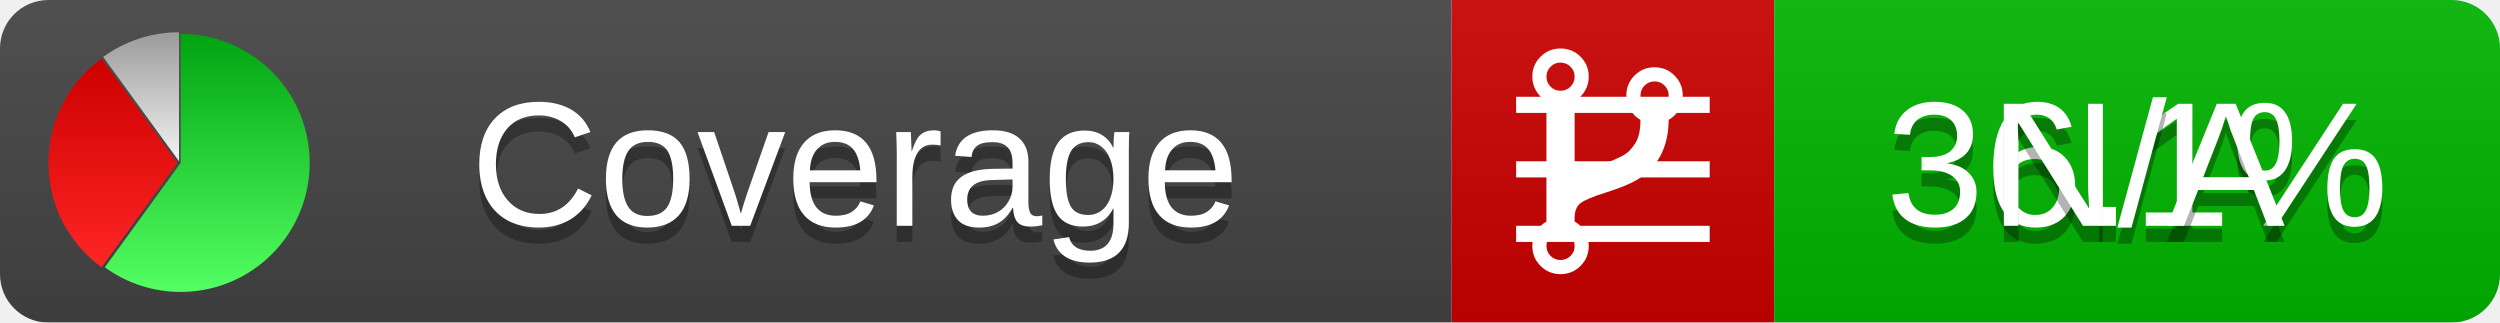
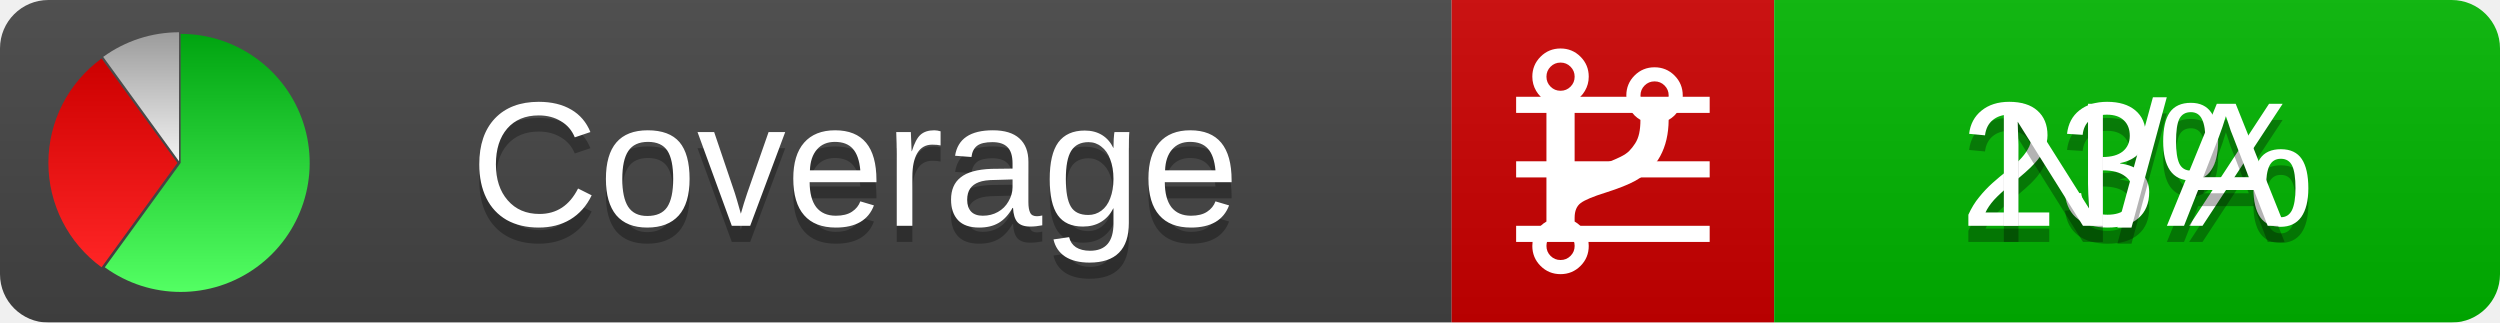
<svg xmlns="http://www.w3.org/2000/svg" xmlns:xlink="http://www.w3.org/1999/xlink" width="155" height="20">
  <style type="text/css">
          
            @keyframes fadeout {
              0 % { visibility: visible; opacity: 1; }
              40% { visibility: visible; opacity: 1; }
              50% { visibility: hidden; opacity: 0; }
              90% { visibility: hidden; opacity: 0; }
              100% { visibility: visible; opacity: 1; }
            }
            @keyframes fadein {
              0% { visibility: hidden; opacity: 0; }
              40% { visibility: hidden; opacity: 0; }
              50% { visibility: visible; opacity: 1; }
              90% { visibility: visible; opacity: 1; }
              100% { visibility: hidden; opacity: 0; }
            }
            .linecoverage {
                animation-duration: 10s;
                animation-name: fadeout;
                animation-iteration-count: infinite;
            }
            .branchcoverage {
                animation-duration: 10s;
                animation-name: fadein;
                animation-iteration-count: infinite;
            }
          
    </style>
  <defs>
    <linearGradient id="gradient" x2="0" y2="100%">
      <stop offset="0" stop-color="#bbb" stop-opacity=".1" />
      <stop offset="1" stop-opacity=".1" />
    </linearGradient>
    <linearGradient id="green" x2="0" y2="100%">
      <stop offset="0" stop-color="#00A410" />
      <stop offset="1" stop-color="#53FF63" />
    </linearGradient>
    <linearGradient id="red" x2="0" y2="100%">
      <stop offset="0" stop-color="#C00" />
      <stop offset="1" stop-color="#FF2525" />
    </linearGradient>
    <linearGradient id="gray" x2="0" y2="100%">
      <stop offset="0" stop-color="#9B9B9B" />
      <stop offset="1" stop-color="#F3F3F3" />
    </linearGradient>
    <mask id="mask">
      <rect width="155" height="20" rx="3" fill="#fff" />
    </mask>
    <g id="icon">
      <path style="fill:url(#green);" d="M205,202.5 l0,-200 a200,200 0 1,1 -117.558,361.803 z" />
      <path style="fill:url(#red);" d="M200,202.5 l-117.558,161.803 a200,200 0 0,1 0,-323.607 z" />
      <path style="fill:url(#gray);" d="M202.5,200 l-117.558,-161.803 a200,200 0 0,1 117.558,-38.196 z" />
    </g>
  </defs>
  <g mask="url(#mask)">
    <rect x="0" y="0" width="90" height="20" fill="#444" />
    <rect x="90" y="0" width="20" height="20" fill="#c00" />
    <rect x="110" y="0" width="45" height="20" fill="#00B600" />
    <rect x="0" y="0" width="155" height="20" fill="url(#gradient)" />
  </g>
  <g>
    <path class="linecoverage" stroke="#fff" d="M94 6.5 h12 M94 10.5 h12 M94 14.5 h12" />
    <path class="branchcoverage" fill="#fff" d="m 97.628,15.247 q 0,-0.364 -0.255,-0.619 -0.255,-0.255 -0.619,-0.255 -0.364,0 -0.619,0.255 -0.255,0.255 -0.255,0.619 0,0.364 0.255,0.619 0.255,0.255 0.619,0.255 0.364,0 0.619,-0.255 0.255,-0.255 0.255,-0.619 z m 0,-10.493 q 0,-0.364 -0.255,-0.619 -0.255,-0.255 -0.619,-0.255 -0.364,0 -0.619,0.255 -0.255,0.255 -0.255,0.619 0,0.364 0.255,0.619 0.255,0.255 0.619,0.255 0.364,0 0.619,-0.255 0.255,-0.255 0.255,-0.619 z m 5.83,1.166 q 0,-0.364 -0.255,-0.619 -0.255,-0.255 -0.619,-0.255 -0.364,0 -0.619,0.255 -0.255,0.255 -0.255,0.619 0,0.364 0.255,0.619 0.255,0.255 0.619,0.255 0.364,0 0.619,-0.255 0.255,-0.255 0.255,-0.619 z m 0.874,0 q 0,0.474 -0.237,0.879 -0.237,0.405 -0.638,0.633 -0.018,2.614 -2.059,3.771 -0.619,0.346 -1.849,0.738 -1.166,0.364 -1.544,0.647 -0.378,0.282 -0.378,0.911 l 0,0.237 q 0.401,0.228 0.638,0.633 0.237,0.405 0.237,0.879 0,0.729 -0.51,1.239 -0.51,0.51 -1.239,0.51 -0.729,0 -1.239,-0.51 -0.51,-0.51 -0.51,-1.239 0,-0.474 0.237,-0.879 0.237,-0.405 0.638,-0.633 l 0,-7.469 q -0.401,-0.228 -0.638,-0.633 -0.237,-0.405 -0.237,-0.879 0,-0.729 0.51,-1.239 0.51,-0.51 1.239,-0.51 0.729,0 1.239,0.51 0.51,0.51 0.51,1.239 0,0.474 -0.237,0.879 -0.237,0.405 -0.638,0.633 l 0,4.527 q 0.492,-0.237 1.403,-0.519 0.501,-0.155 0.797,-0.269 0.296,-0.114 0.642,-0.282 0.346,-0.169 0.537,-0.36 0.191,-0.191 0.369,-0.465 0.178,-0.273 0.255,-0.633 0.077,-0.36 0.077,-0.833 -0.401,-0.228 -0.638,-0.633 -0.237,-0.405 -0.237,-0.879 0,-0.729 0.51,-1.239 0.51,-0.51 1.239,-0.51 0.729,0 1.239,0.51 0.51,0.51 0.51,1.239 z" />
  </g>
  <g fill="#fff" text-anchor="middle" font-family="Verdana,Arial,Geneva,sans-serif" font-size="11">
    <a xlink:href="https://github.com/danielpalme/ReportGenerator" target="_top">
      <use xlink:href="#icon" transform="translate(3,2) scale(.04)" />
    </a>
    <text x="53" y="15" fill="#010101" fill-opacity=".3">Coverage</text>
    <text x="53" y="14" fill="#fff">Coverage</text>
-     <text class="linecoverage" x="132.5" y="15" fill="#010101" fill-opacity=".3">36.1%</text>
-     <text class="linecoverage" x="132.5" y="14">36.1%</text>
+     <text class="linecoverage" x="132.5" y="15" fill="#010101" fill-opacity=".3">23%</text>
+     <text class="linecoverage" x="132.5" y="14">23%</text>
    <text class="branchcoverage" x="132.5" y="15" fill="#010101" fill-opacity=".3">N/A</text>
    <text class="branchcoverage" x="132.5" y="14">N/A</text>
  </g>
  <g>
    <rect class="linecoverage" x="90" y="0" width="65" height="20" fill-opacity="0" />
    <rect class="branchcoverage" x="90" y="0" width="65" height="20" fill-opacity="0" />
  </g>
</svg>
